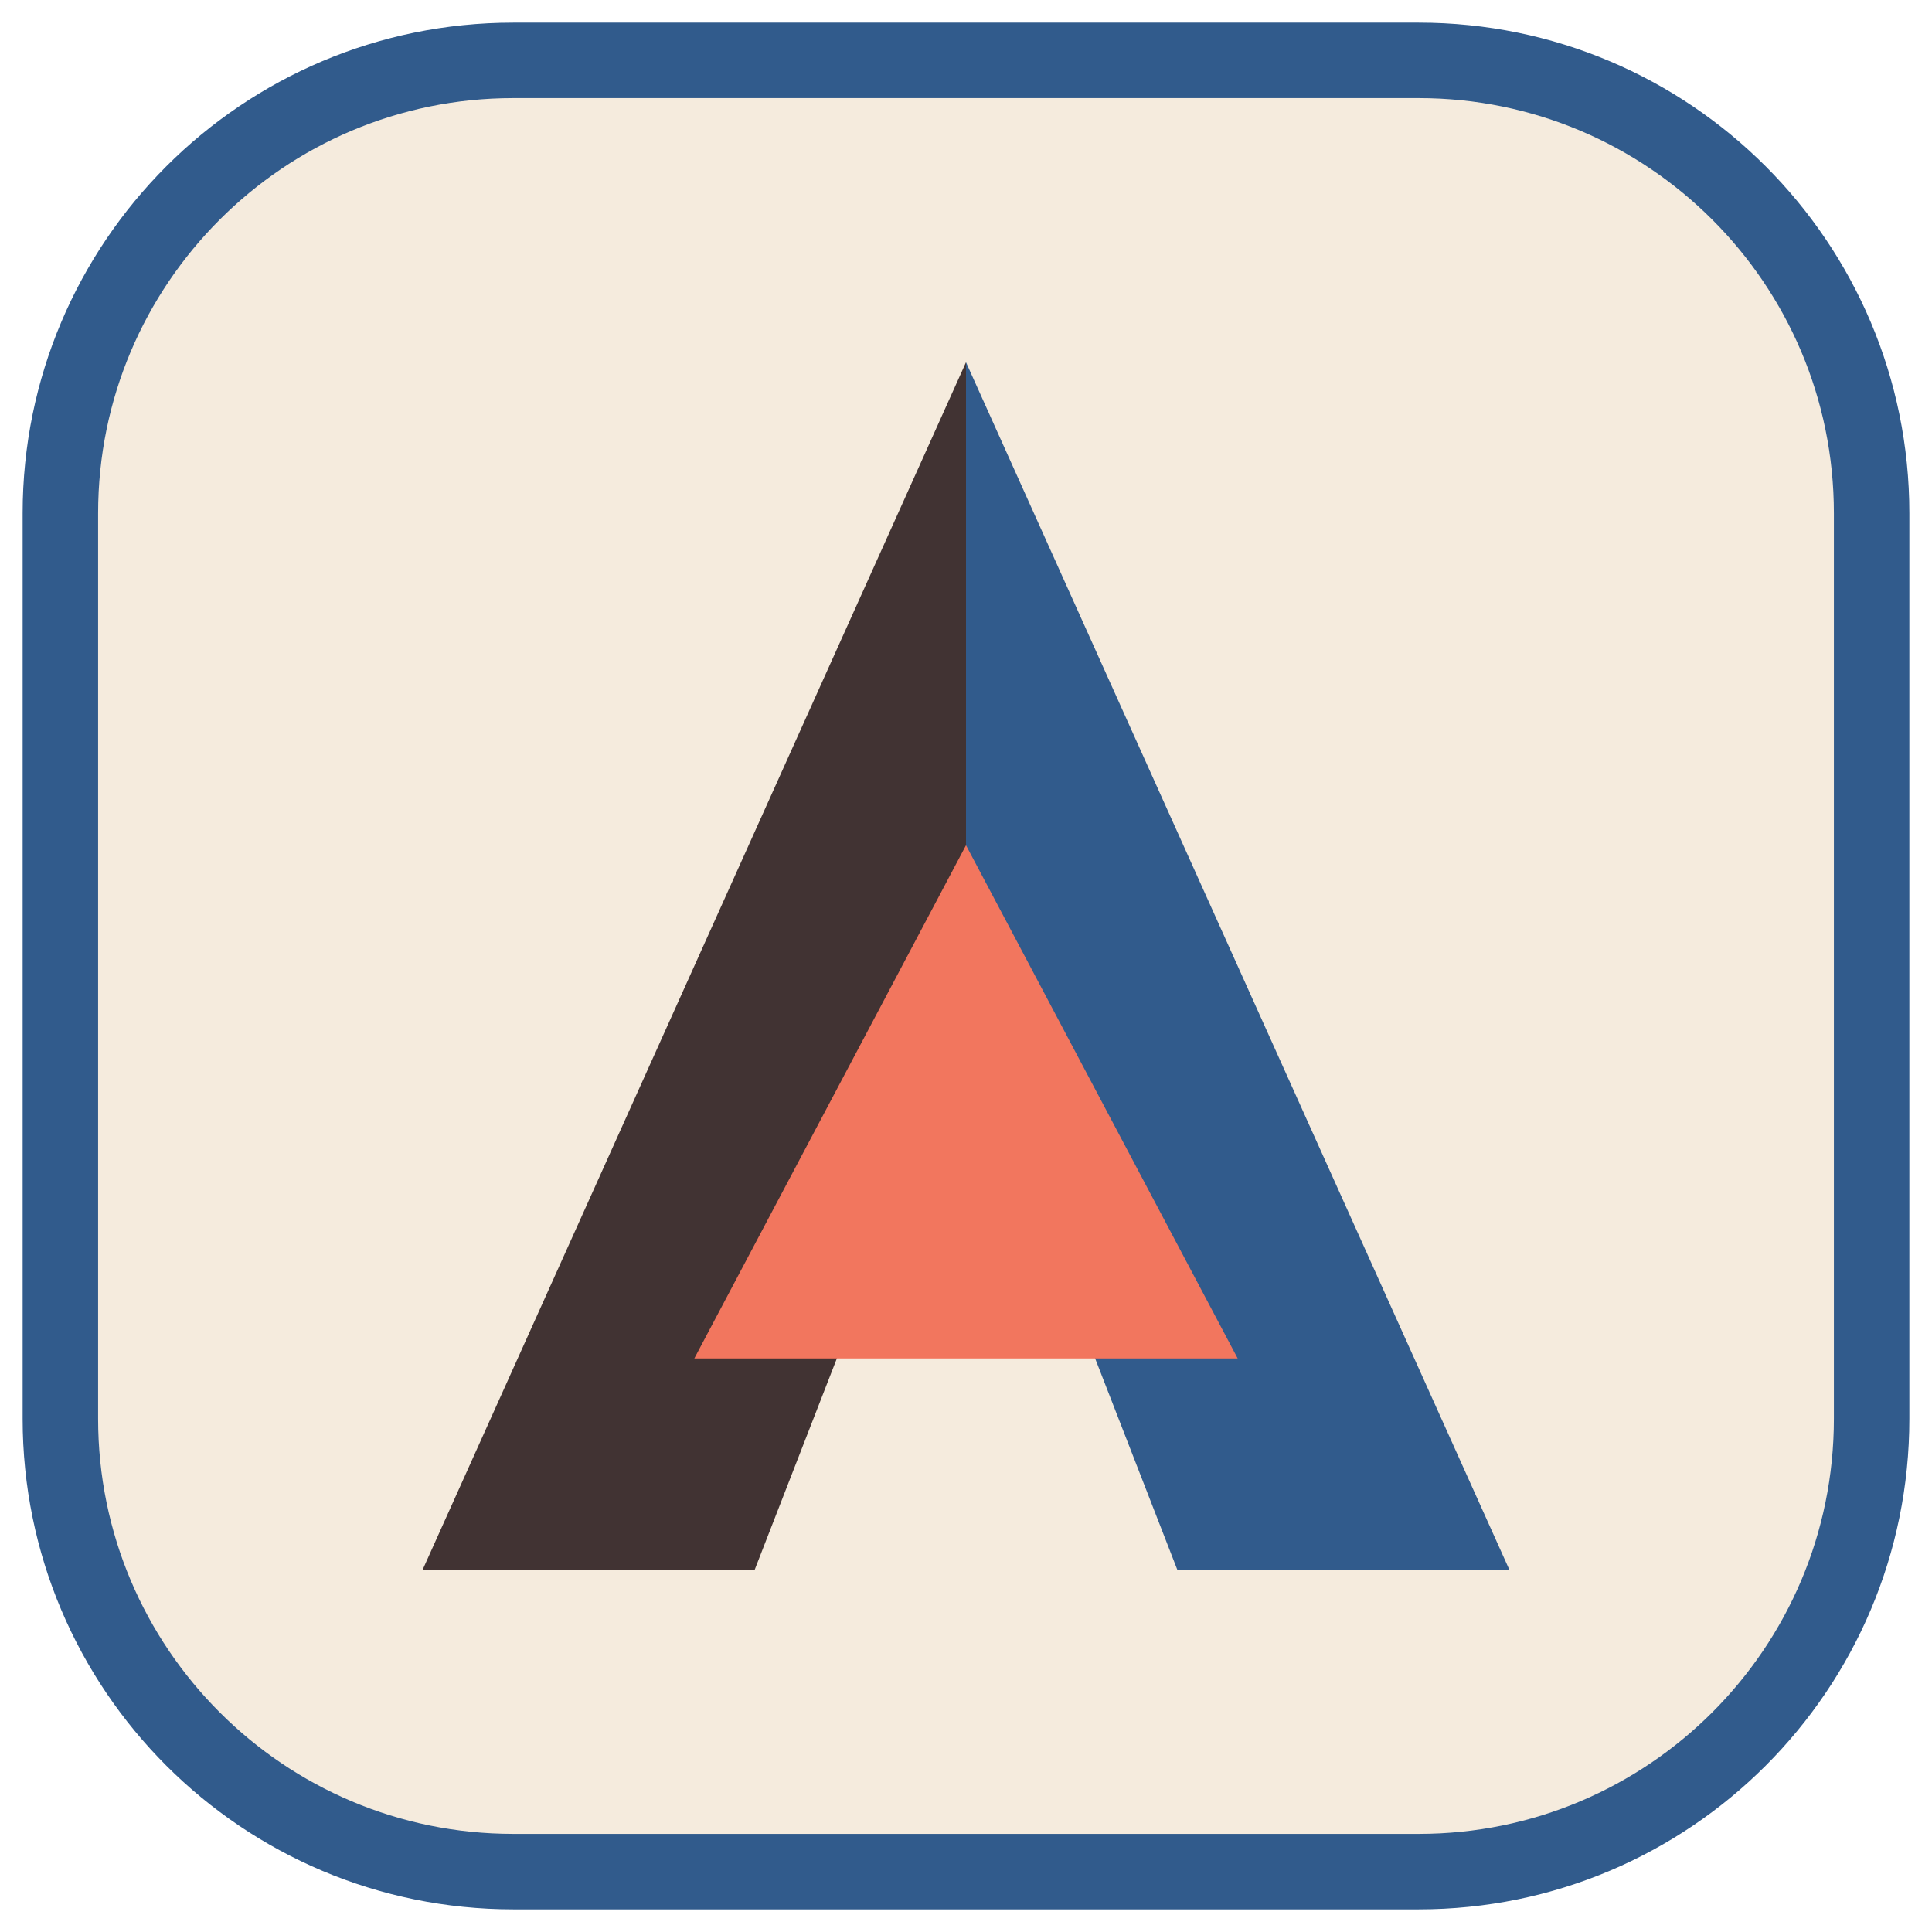
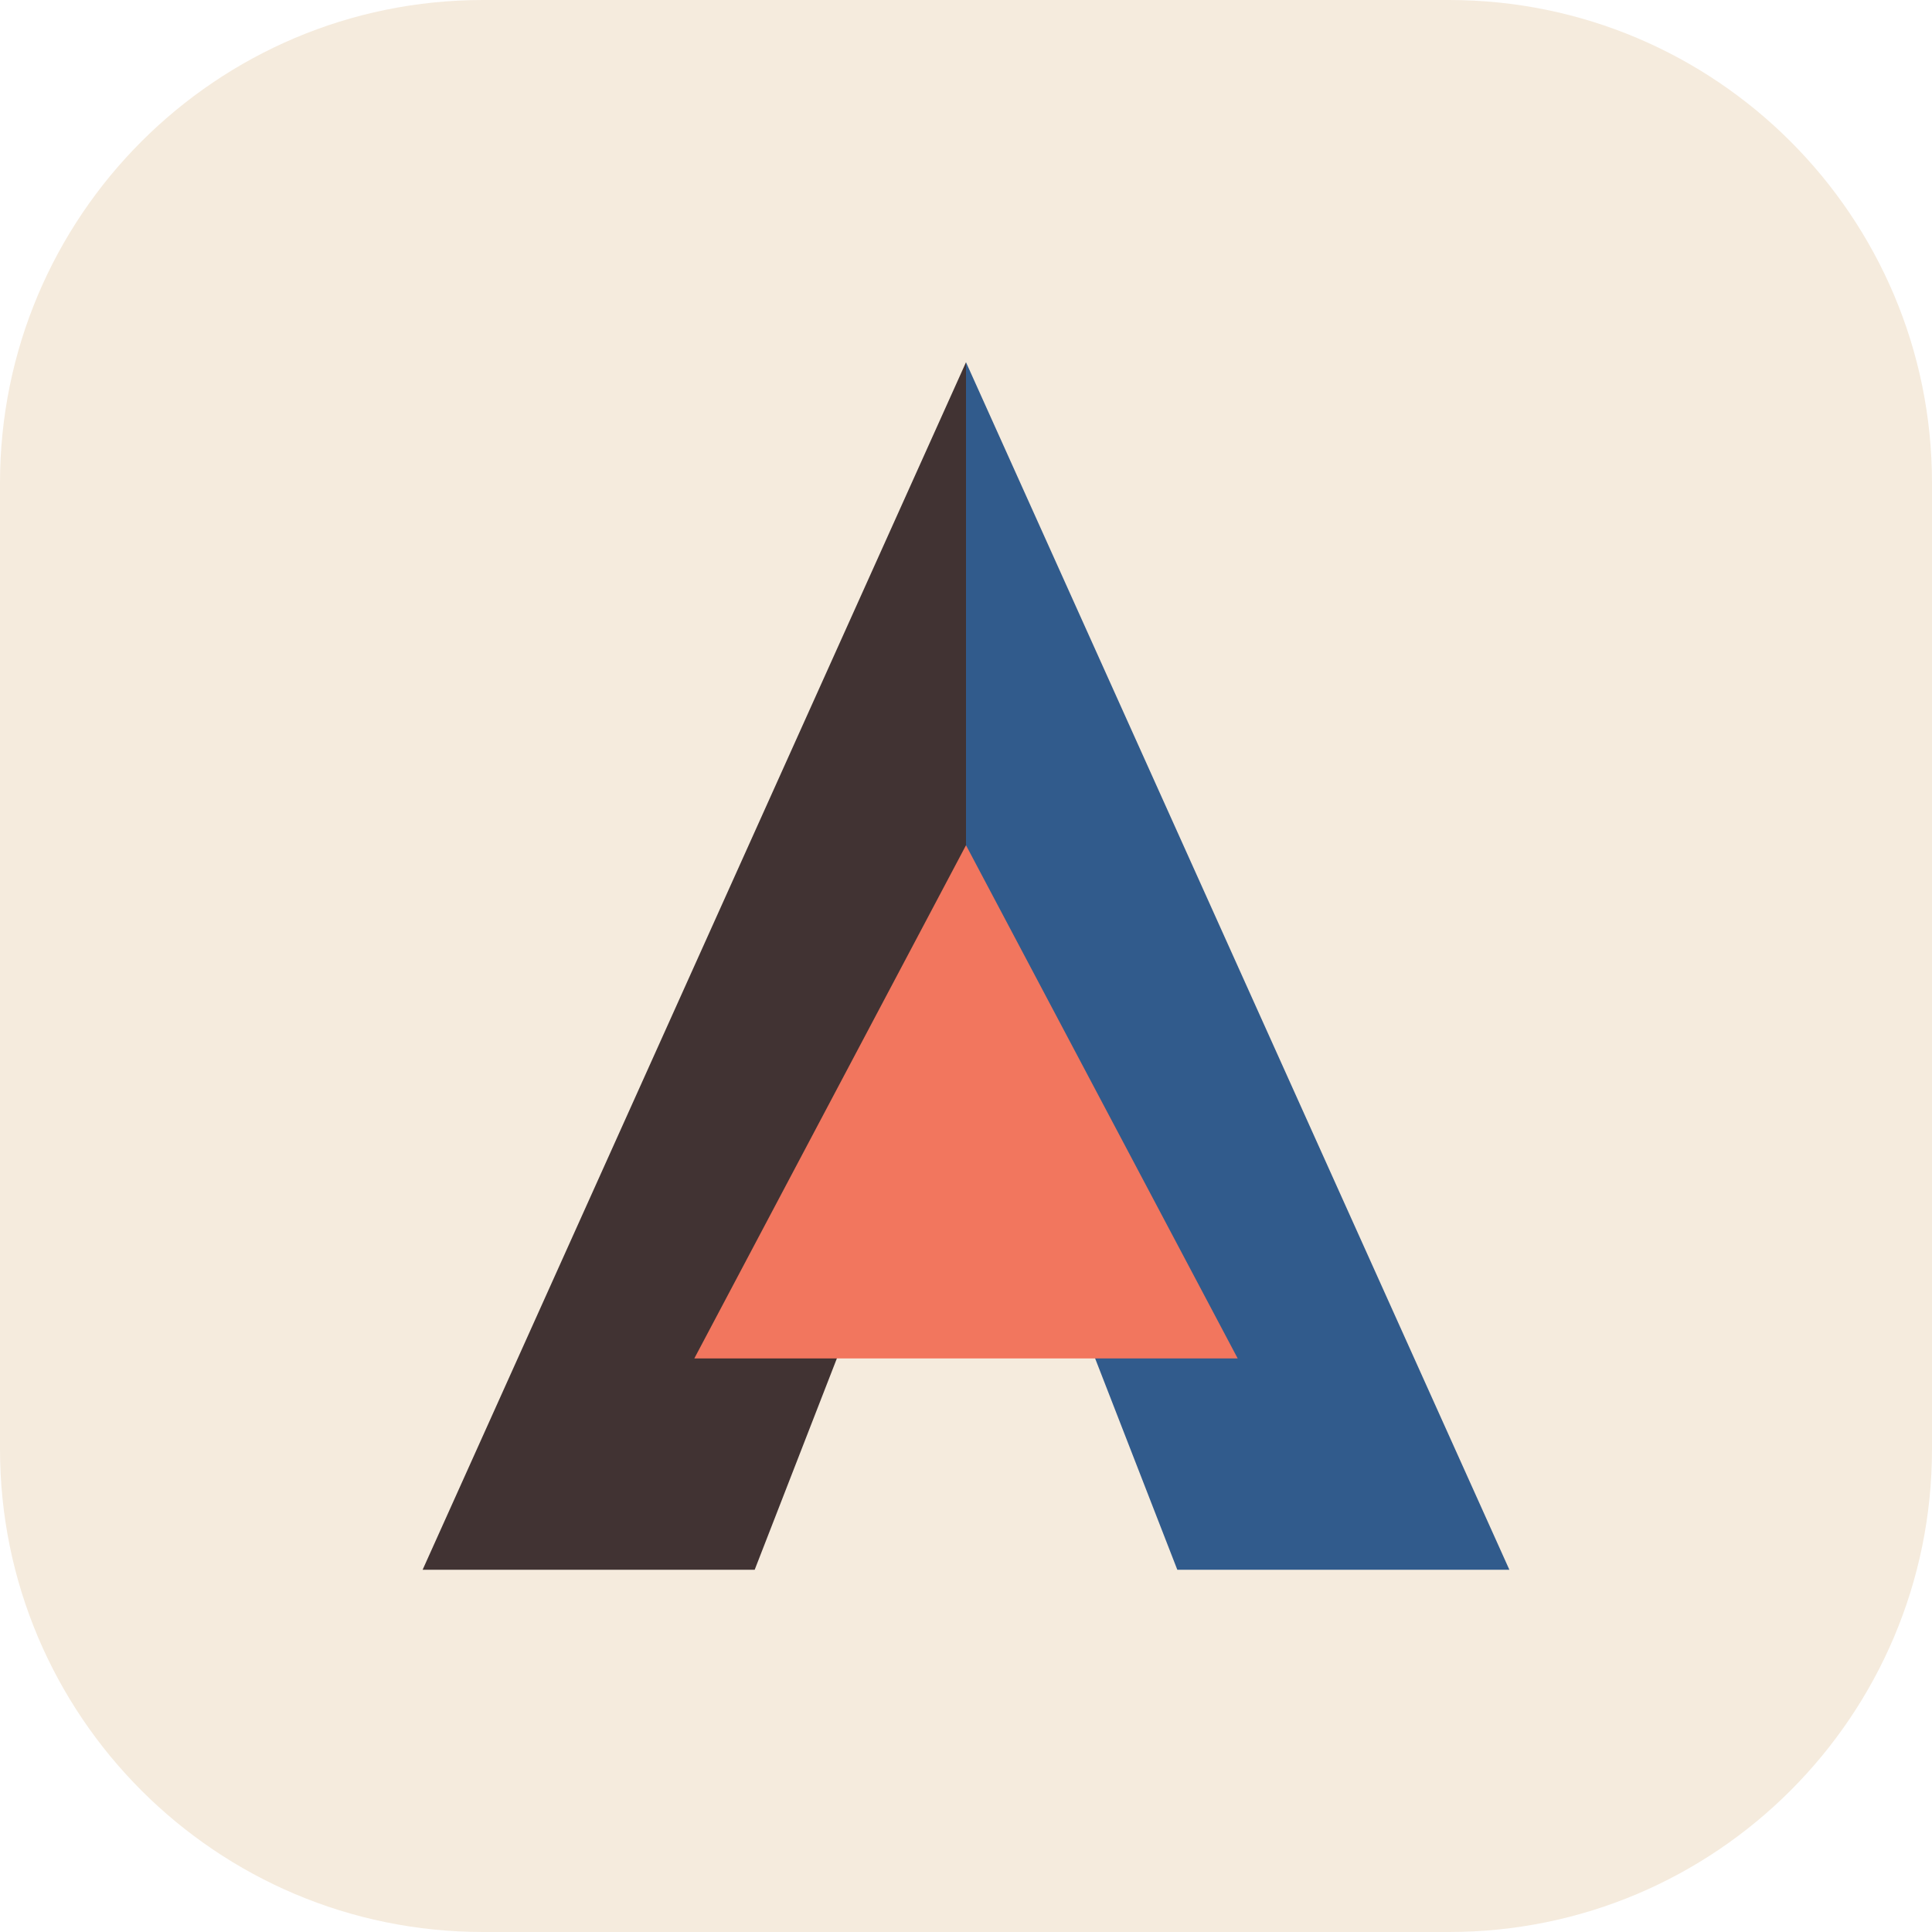
<svg xmlns="http://www.w3.org/2000/svg" viewBox="0 0 64 64" fill="none">
-   <rect x="2" y="2" width="60" height="60" rx="15" fill="#F5EBDD" stroke="#315B8C" stroke-width="2.5" />
+   <rect width="64" height="64" rx="16" fill="#F5EBDD" />
  <path d="M 32 12 L 14 52 L 25 52 L 32 34 Z" fill="#413333" />
  <path d="M 32 12 L 50 52 L 39 52 L 32 34 Z" fill="#315B8C" />
  <polygon points="32,28 41,45 23,45" fill="#F2765E" />
</svg>
